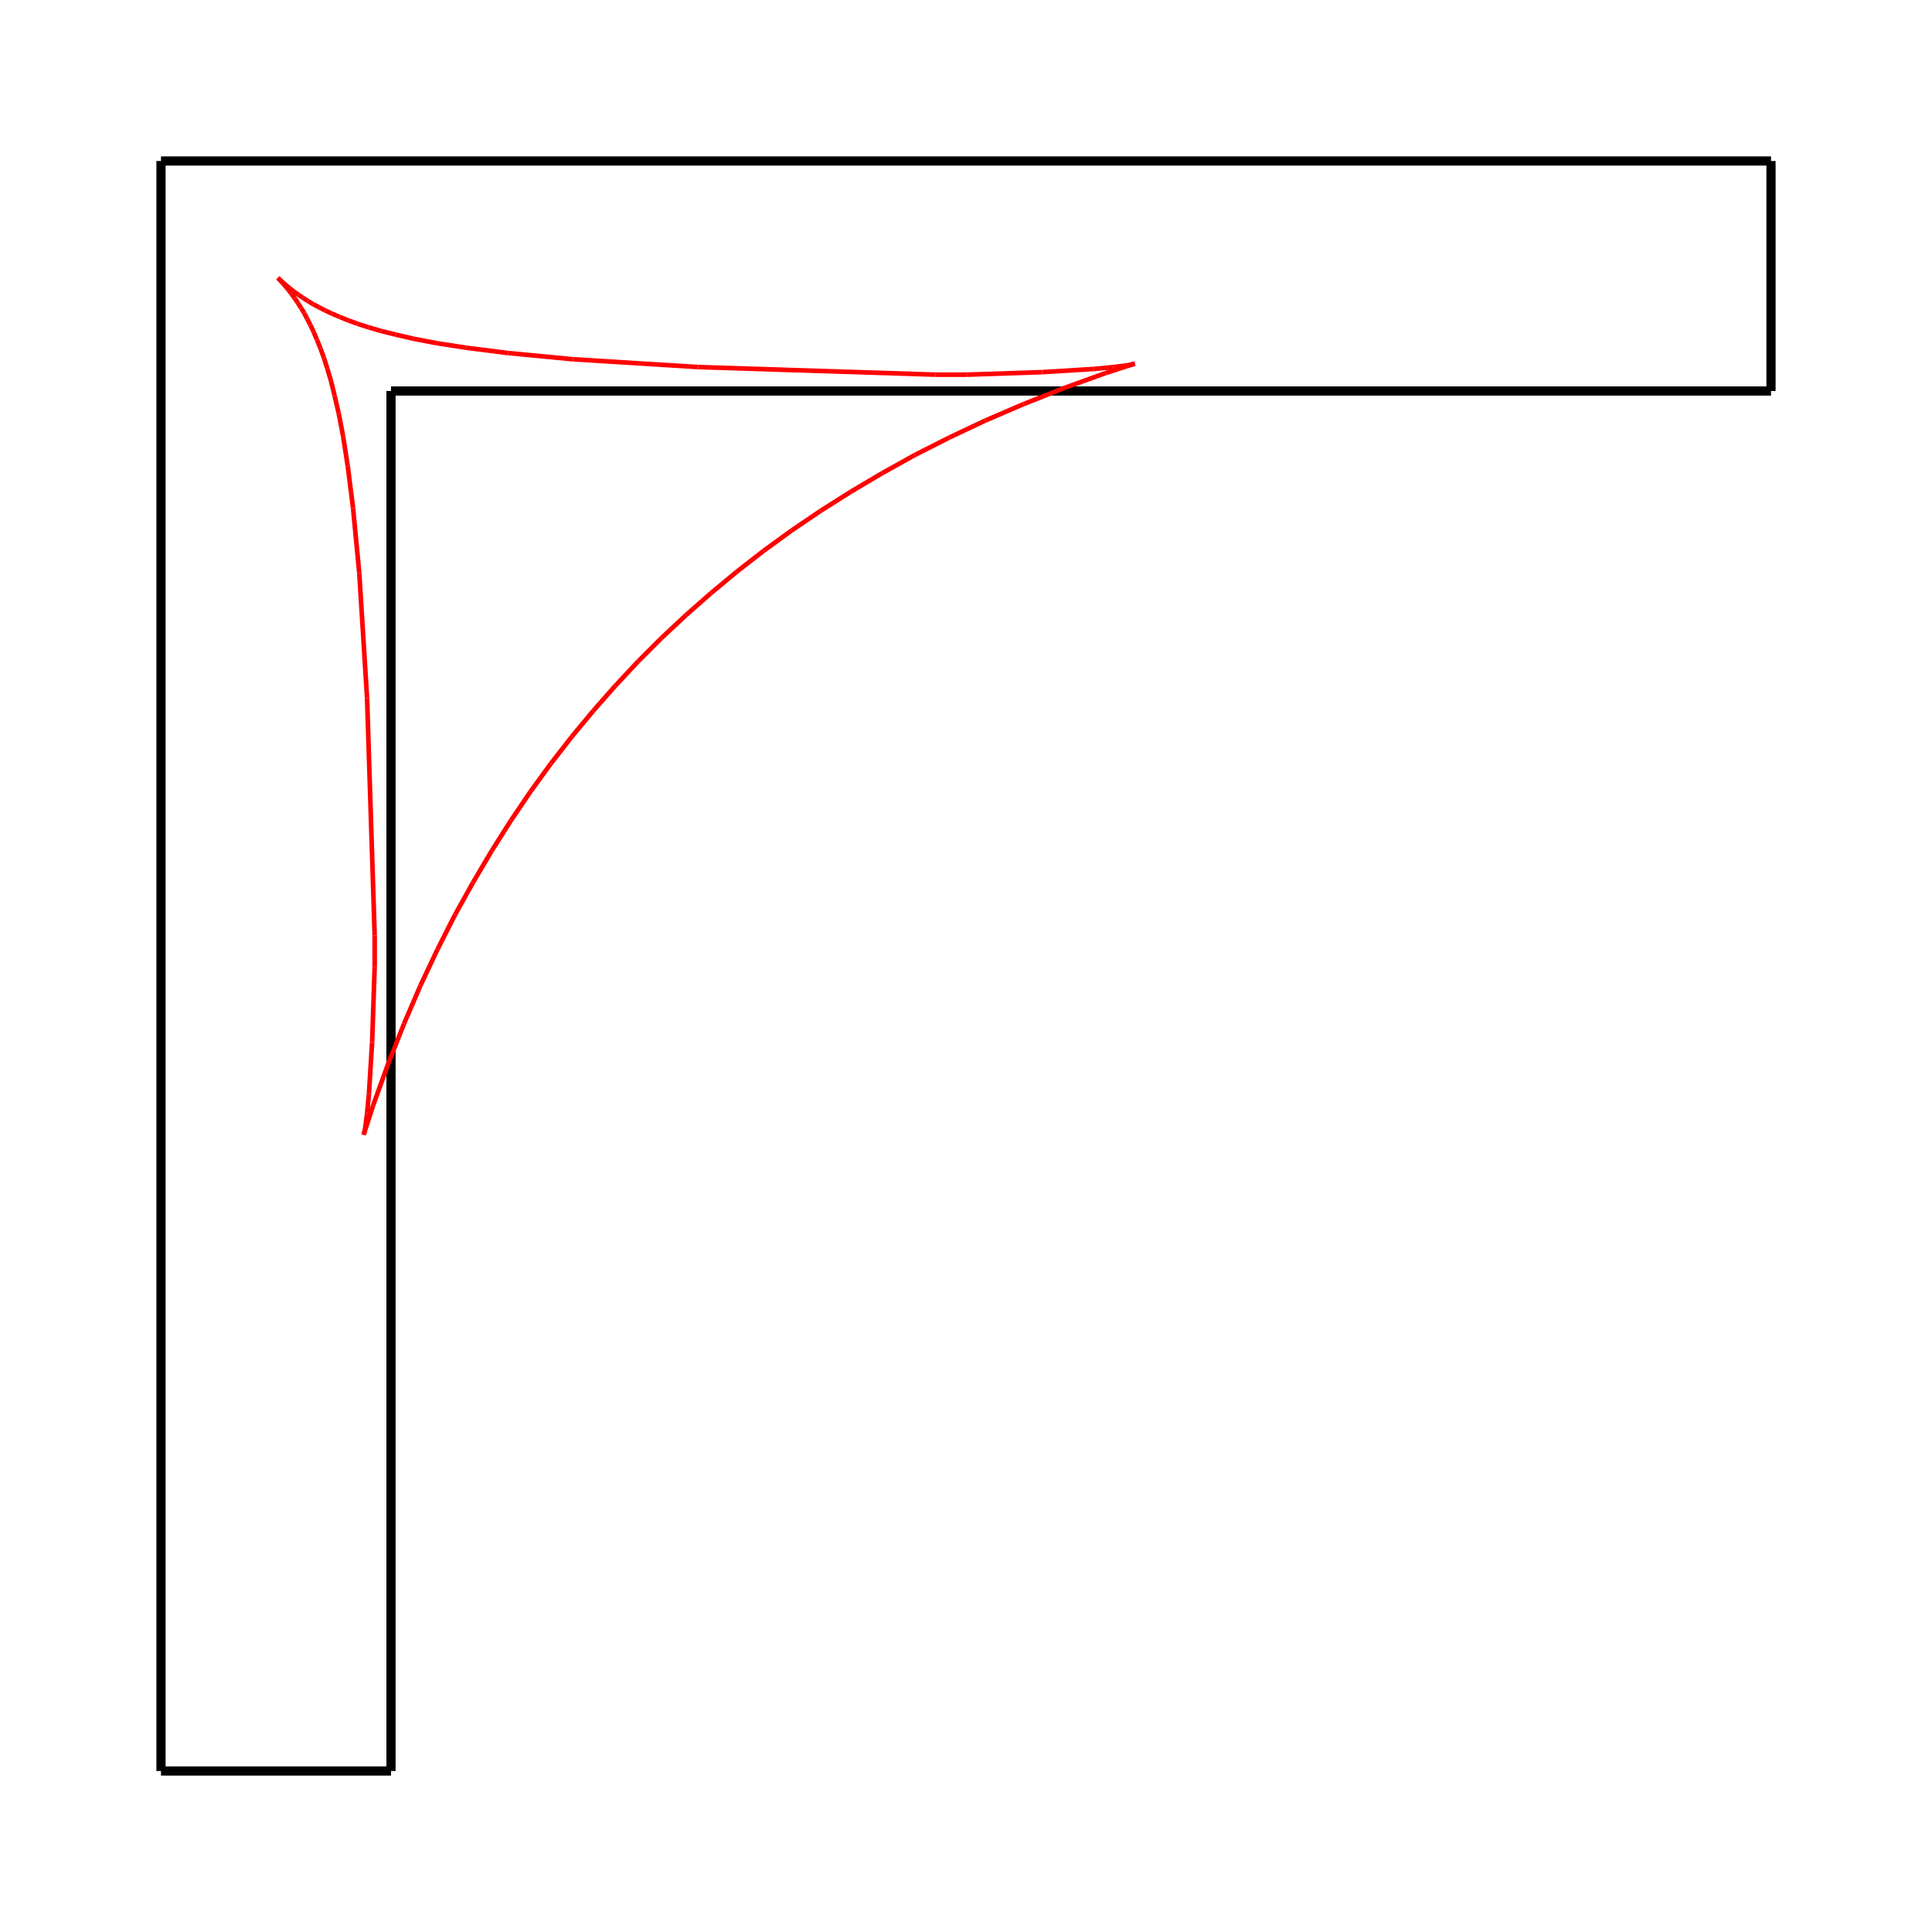
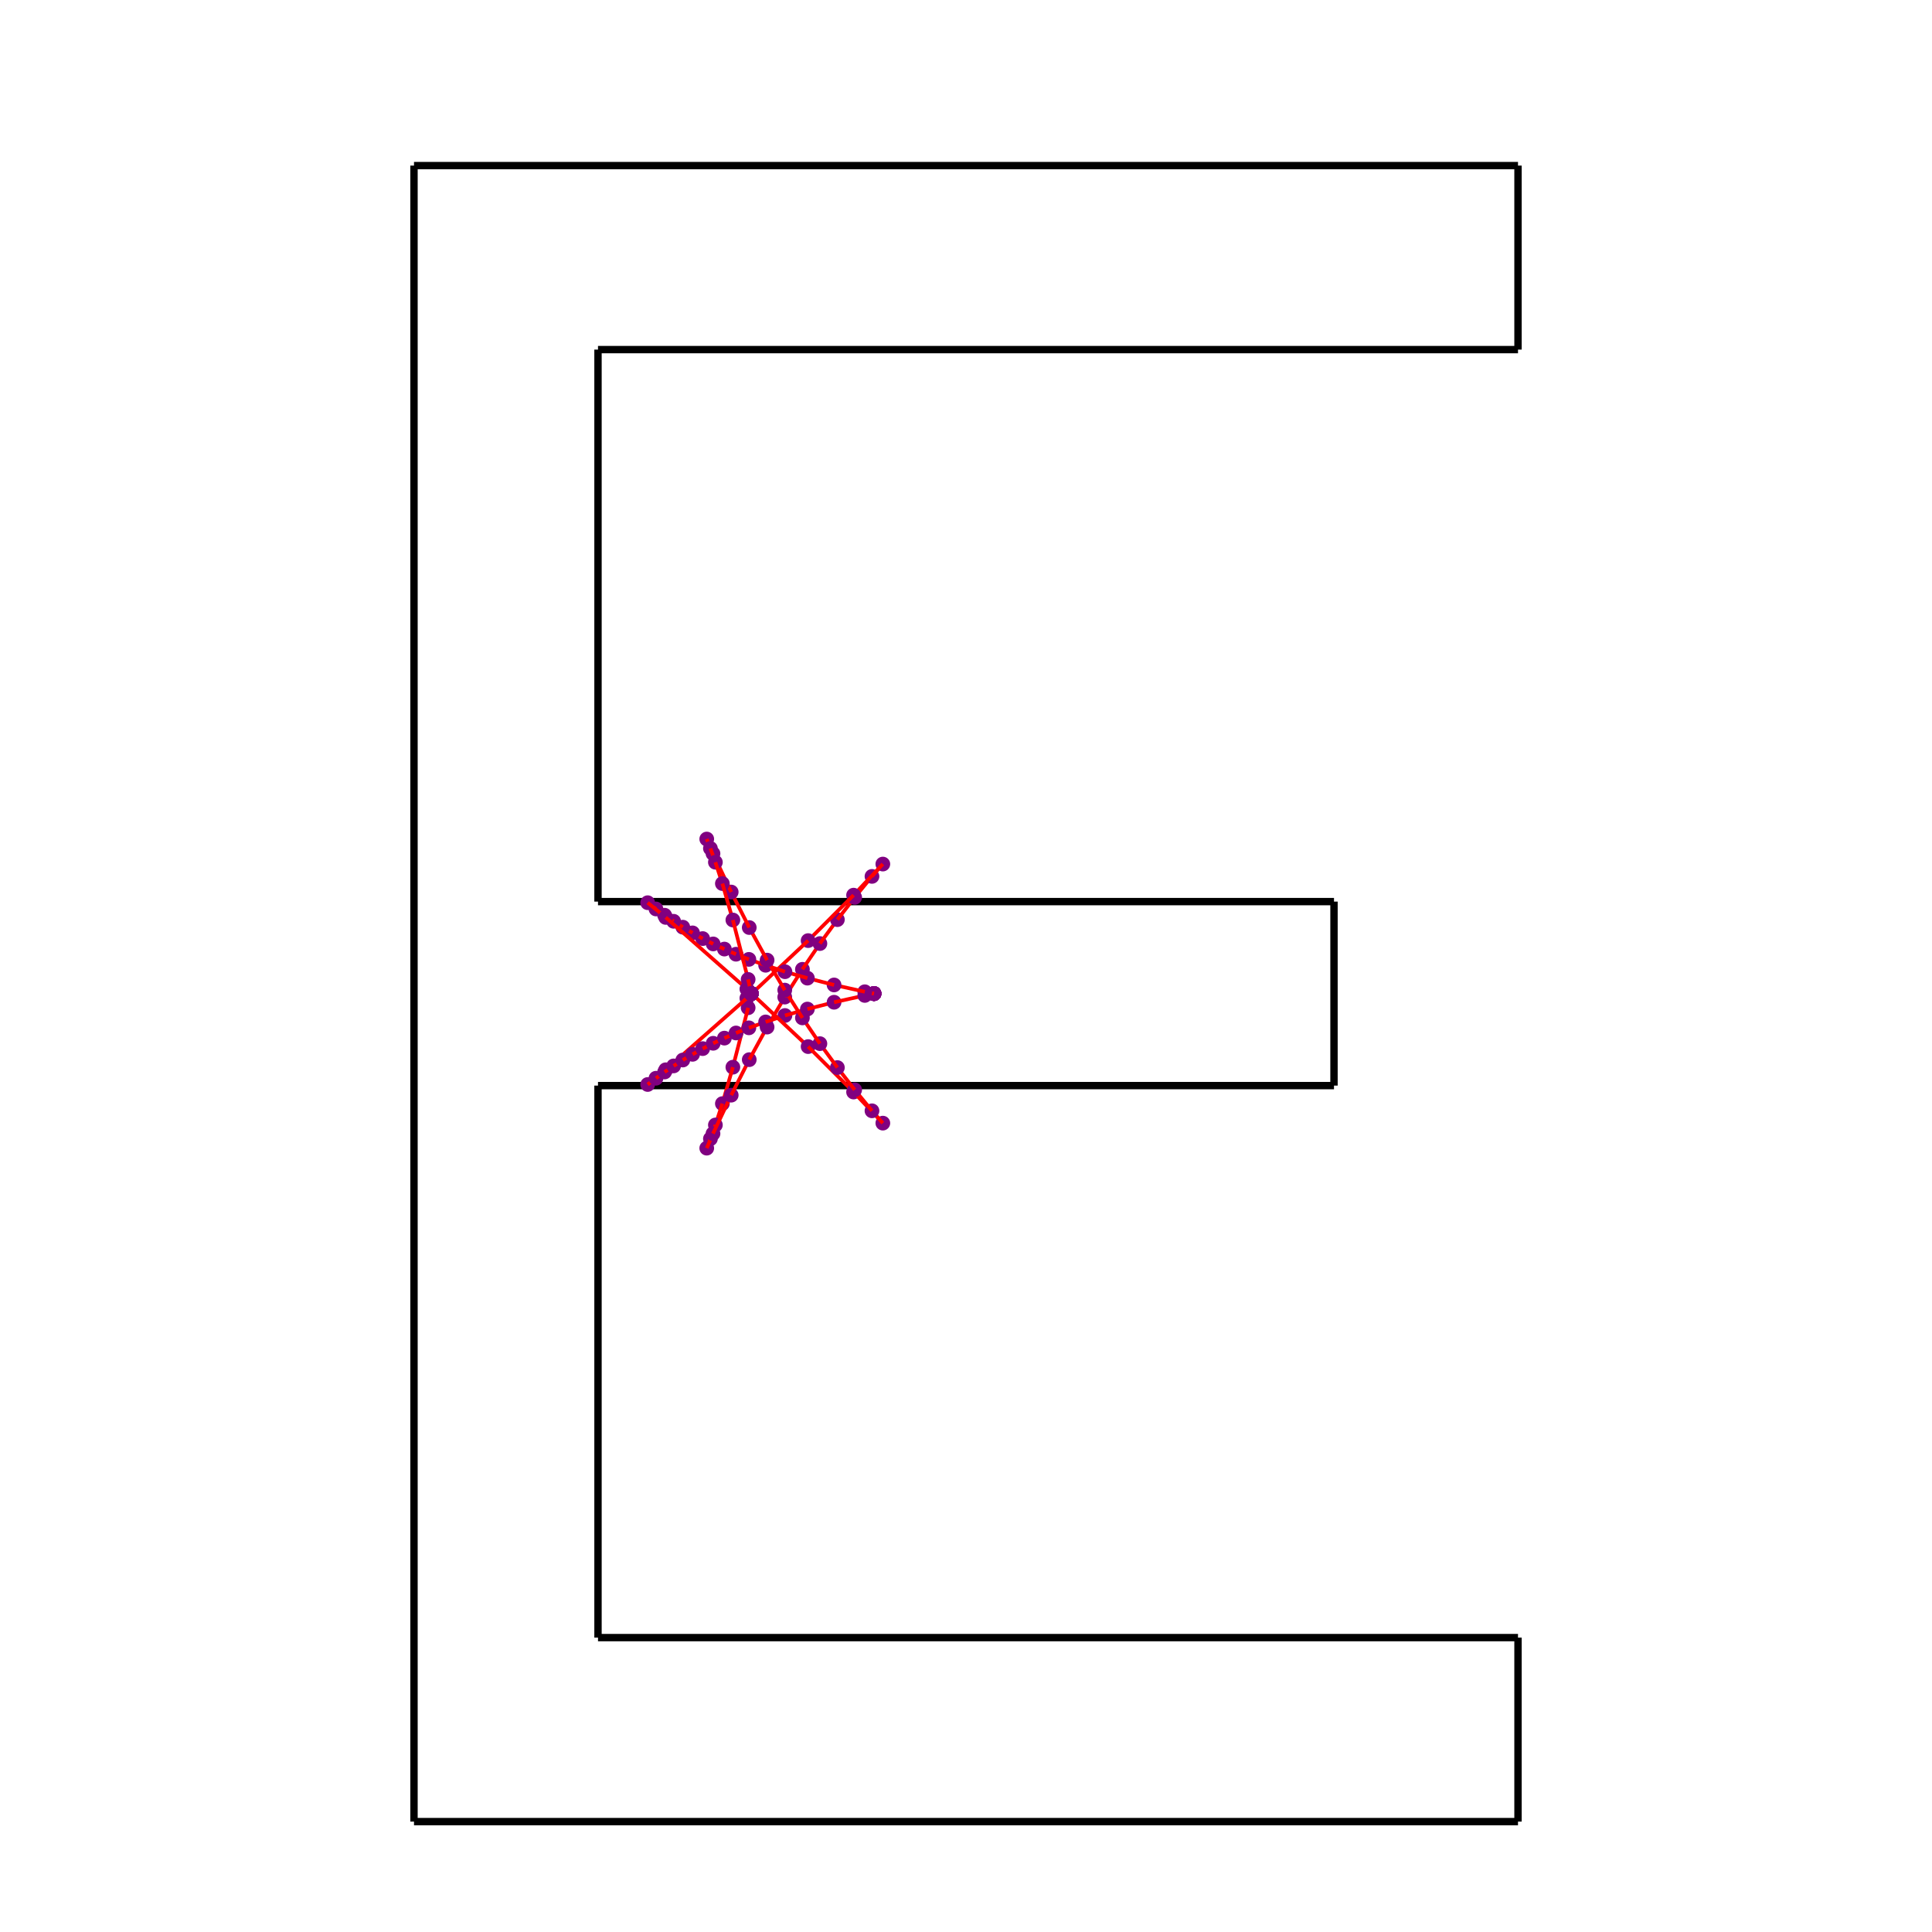
- <svg xmlns="http://www.w3.org/2000/svg" width="1000" height="1000" viewBox="-0.7 -0.7 8.4 8.4">
-   <line x1="0" y1="7" x2="0" y2="0" stroke="black" stroke-width="0.04" />
-   <line x1="0" y1="0" x2="7" y2="0" stroke="black" stroke-width="0.04" />
-   <line x1="7" y1="0" x2="7" y2="1" stroke="black" stroke-width="0.04" />
-   <line x1="7" y1="1" x2="1" y2="1" stroke="black" stroke-width="0.04" />
-   <line x1="1" y1="1" x2="1" y2="7" stroke="black" stroke-width="0.04" />
-   <line x1="1" y1="7" x2="0" y2="7" stroke="black" stroke-width="0.04" />
-   <line x1="0.929" y1="3.504" x2="0.918" y2="3.831" stroke="red" stroke-width="0.02" />
-   <line x1="0.918" y1="3.831" x2="0.904" y2="4.057" stroke="red" stroke-width="0.02" />
-   <line x1="0.904" y1="4.057" x2="0.896" y2="4.14" stroke="red" stroke-width="0.02" />
-   <line x1="0.896" y1="4.14" x2="0.891" y2="4.18" stroke="red" stroke-width="0.02" />
-   <line x1="0.891" y1="4.18" x2="0.888" y2="4.203" stroke="red" stroke-width="0.02" />
-   <line x1="0.888" y1="4.203" x2="0.885" y2="4.217" stroke="red" stroke-width="0.02" />
-   <line x1="0.885" y1="4.217" x2="0.883" y2="4.226" stroke="red" stroke-width="0.02" />
-   <line x1="0.883" y1="4.226" x2="0.881" y2="4.233" stroke="red" stroke-width="0.02" />
-   <line x1="0.881" y1="4.233" x2="0.881" y2="4.234" stroke="red" stroke-width="0.02" />
-   <line x1="0.881" y1="4.234" x2="0.922" y2="4.107" stroke="red" stroke-width="0.02" />
-   <line x1="0.922" y1="4.107" x2="0.988" y2="3.924" stroke="red" stroke-width="0.02" />
-   <line x1="0.988" y1="3.924" x2="1.057" y2="3.75" stroke="red" stroke-width="0.02" />
-   <line x1="1.057" y1="3.75" x2="1.128" y2="3.585" stroke="red" stroke-width="0.02" />
-   <line x1="1.128" y1="3.585" x2="1.202" y2="3.428" stroke="red" stroke-width="0.02" />
-   <line x1="1.202" y1="3.428" x2="1.278" y2="3.278" stroke="red" stroke-width="0.02" />
-   <line x1="1.278" y1="3.278" x2="1.357" y2="3.136" stroke="red" stroke-width="0.02" />
-   <line x1="1.357" y1="3.136" x2="1.438" y2="2.999" stroke="red" stroke-width="0.02" />
-   <line x1="1.438" y1="2.999" x2="1.521" y2="2.868" stroke="red" stroke-width="0.02" />
-   <line x1="1.521" y1="2.868" x2="1.607" y2="2.741" stroke="red" stroke-width="0.02" />
-   <line x1="1.607" y1="2.741" x2="1.695" y2="2.62" stroke="red" stroke-width="0.02" />
-   <line x1="1.695" y1="2.62" x2="1.786" y2="2.503" stroke="red" stroke-width="0.02" />
-   <line x1="1.786" y1="2.503" x2="1.879" y2="2.391" stroke="red" stroke-width="0.02" />
-   <line x1="1.879" y1="2.391" x2="1.975" y2="2.282" stroke="red" stroke-width="0.02" />
-   <line x1="1.975" y1="2.282" x2="2.074" y2="2.176" stroke="red" stroke-width="0.02" />
-   <line x1="2.074" y1="2.176" x2="2.176" y2="2.074" stroke="red" stroke-width="0.02" />
-   <line x1="2.176" y1="2.074" x2="2.282" y2="1.975" stroke="red" stroke-width="0.02" />
-   <line x1="2.282" y1="1.975" x2="2.391" y2="1.879" stroke="red" stroke-width="0.02" />
-   <line x1="2.391" y1="1.879" x2="2.503" y2="1.786" stroke="red" stroke-width="0.02" />
-   <line x1="2.503" y1="1.786" x2="2.62" y2="1.695" stroke="red" stroke-width="0.02" />
-   <line x1="2.62" y1="1.695" x2="2.741" y2="1.607" stroke="red" stroke-width="0.02" />
-   <line x1="2.741" y1="1.607" x2="2.868" y2="1.521" stroke="red" stroke-width="0.02" />
-   <line x1="2.868" y1="1.521" x2="2.999" y2="1.438" stroke="red" stroke-width="0.02" />
-   <line x1="2.999" y1="1.438" x2="3.136" y2="1.357" stroke="red" stroke-width="0.02" />
-   <line x1="3.136" y1="1.357" x2="3.278" y2="1.278" stroke="red" stroke-width="0.02" />
-   <line x1="3.278" y1="1.278" x2="3.428" y2="1.202" stroke="red" stroke-width="0.02" />
-   <line x1="3.428" y1="1.202" x2="3.585" y2="1.128" stroke="red" stroke-width="0.02" />
-   <line x1="3.585" y1="1.128" x2="3.75" y2="1.057" stroke="red" stroke-width="0.02" />
-   <line x1="3.75" y1="1.057" x2="3.924" y2="0.988" stroke="red" stroke-width="0.02" />
-   <line x1="3.924" y1="0.988" x2="4.107" y2="0.922" stroke="red" stroke-width="0.02" />
-   <line x1="4.107" y1="0.922" x2="4.234" y2="0.881" stroke="red" stroke-width="0.02" />
-   <line x1="4.234" y1="0.881" x2="4.233" y2="0.881" stroke="red" stroke-width="0.02" />
-   <line x1="4.233" y1="0.881" x2="4.226" y2="0.883" stroke="red" stroke-width="0.02" />
-   <line x1="4.226" y1="0.883" x2="4.217" y2="0.885" stroke="red" stroke-width="0.02" />
-   <line x1="4.217" y1="0.885" x2="4.203" y2="0.888" stroke="red" stroke-width="0.02" />
-   <line x1="4.203" y1="0.888" x2="4.18" y2="0.891" stroke="red" stroke-width="0.02" />
-   <line x1="4.18" y1="0.891" x2="4.14" y2="0.896" stroke="red" stroke-width="0.02" />
-   <line x1="4.14" y1="0.896" x2="4.057" y2="0.904" stroke="red" stroke-width="0.02" />
-   <line x1="4.057" y1="0.904" x2="3.831" y2="0.918" stroke="red" stroke-width="0.02" />
-   <line x1="3.831" y1="0.918" x2="3.504" y2="0.929" stroke="red" stroke-width="0.02" />
-   <line x1="3.504" y1="0.929" x2="3.368" y2="0.929" stroke="red" stroke-width="0.02" />
-   <line x1="3.368" y1="0.929" x2="2.336" y2="0.896" stroke="red" stroke-width="0.02" />
-   <line x1="2.336" y1="0.896" x2="1.791" y2="0.862" stroke="red" stroke-width="0.02" />
-   <line x1="1.791" y1="0.862" x2="1.509" y2="0.835" stroke="red" stroke-width="0.02" />
-   <line x1="1.509" y1="0.835" x2="1.327" y2="0.812" stroke="red" stroke-width="0.02" />
-   <line x1="1.327" y1="0.812" x2="1.198" y2="0.792" stroke="red" stroke-width="0.02" />
-   <line x1="1.198" y1="0.792" x2="1.099" y2="0.773" stroke="red" stroke-width="0.02" />
-   <line x1="1.099" y1="0.773" x2="1.021" y2="0.755" stroke="red" stroke-width="0.02" />
-   <line x1="1.021" y1="0.755" x2="0.956" y2="0.739" stroke="red" stroke-width="0.02" />
-   <line x1="0.956" y1="0.739" x2="0.902" y2="0.723" stroke="red" stroke-width="0.02" />
-   <line x1="0.902" y1="0.723" x2="0.855" y2="0.708" stroke="red" stroke-width="0.02" />
-   <line x1="0.855" y1="0.708" x2="0.814" y2="0.693" stroke="red" stroke-width="0.02" />
-   <line x1="0.814" y1="0.693" x2="0.777" y2="0.678" stroke="red" stroke-width="0.02" />
-   <line x1="0.777" y1="0.678" x2="0.744" y2="0.664" stroke="red" stroke-width="0.02" />
-   <line x1="0.744" y1="0.664" x2="0.714" y2="0.65" stroke="red" stroke-width="0.02" />
-   <line x1="0.714" y1="0.65" x2="0.687" y2="0.636" stroke="red" stroke-width="0.02" />
-   <line x1="0.687" y1="0.636" x2="0.662" y2="0.623" stroke="red" stroke-width="0.02" />
-   <line x1="0.662" y1="0.623" x2="0.639" y2="0.609" stroke="red" stroke-width="0.02" />
-   <line x1="0.639" y1="0.609" x2="0.617" y2="0.595" stroke="red" stroke-width="0.02" />
-   <line x1="0.617" y1="0.595" x2="0.596" y2="0.581" stroke="red" stroke-width="0.02" />
-   <line x1="0.596" y1="0.581" x2="0.577" y2="0.567" stroke="red" stroke-width="0.02" />
-   <line x1="0.577" y1="0.567" x2="0.559" y2="0.553" stroke="red" stroke-width="0.02" />
-   <line x1="0.559" y1="0.553" x2="0.541" y2="0.538" stroke="red" stroke-width="0.02" />
-   <line x1="0.541" y1="0.538" x2="0.524" y2="0.523" stroke="red" stroke-width="0.02" />
-   <line x1="0.524" y1="0.523" x2="0.508" y2="0.508" stroke="red" stroke-width="0.02" />
-   <line x1="0.508" y1="0.508" x2="0.508" y2="0.508" stroke="red" stroke-width="0.02" />
-   <line x1="0.508" y1="0.508" x2="0.523" y2="0.524" stroke="red" stroke-width="0.02" />
-   <line x1="0.523" y1="0.524" x2="0.538" y2="0.541" stroke="red" stroke-width="0.02" />
-   <line x1="0.538" y1="0.541" x2="0.553" y2="0.559" stroke="red" stroke-width="0.02" />
-   <line x1="0.553" y1="0.559" x2="0.567" y2="0.577" stroke="red" stroke-width="0.02" />
-   <line x1="0.567" y1="0.577" x2="0.581" y2="0.596" stroke="red" stroke-width="0.02" />
-   <line x1="0.581" y1="0.596" x2="0.595" y2="0.617" stroke="red" stroke-width="0.02" />
-   <line x1="0.595" y1="0.617" x2="0.609" y2="0.639" stroke="red" stroke-width="0.02" />
-   <line x1="0.609" y1="0.639" x2="0.623" y2="0.662" stroke="red" stroke-width="0.02" />
-   <line x1="0.623" y1="0.662" x2="0.636" y2="0.687" stroke="red" stroke-width="0.02" />
-   <line x1="0.636" y1="0.687" x2="0.65" y2="0.714" stroke="red" stroke-width="0.02" />
-   <line x1="0.65" y1="0.714" x2="0.664" y2="0.744" stroke="red" stroke-width="0.02" />
-   <line x1="0.664" y1="0.744" x2="0.678" y2="0.777" stroke="red" stroke-width="0.02" />
-   <line x1="0.678" y1="0.777" x2="0.693" y2="0.814" stroke="red" stroke-width="0.02" />
-   <line x1="0.693" y1="0.814" x2="0.708" y2="0.855" stroke="red" stroke-width="0.02" />
-   <line x1="0.708" y1="0.855" x2="0.723" y2="0.902" stroke="red" stroke-width="0.02" />
-   <line x1="0.723" y1="0.902" x2="0.739" y2="0.956" stroke="red" stroke-width="0.02" />
-   <line x1="0.739" y1="0.956" x2="0.755" y2="1.021" stroke="red" stroke-width="0.02" />
-   <line x1="0.755" y1="1.021" x2="0.773" y2="1.099" stroke="red" stroke-width="0.02" />
-   <line x1="0.773" y1="1.099" x2="0.792" y2="1.198" stroke="red" stroke-width="0.02" />
-   <line x1="0.792" y1="1.198" x2="0.812" y2="1.327" stroke="red" stroke-width="0.02" />
-   <line x1="0.812" y1="1.327" x2="0.835" y2="1.509" stroke="red" stroke-width="0.02" />
-   <line x1="0.835" y1="1.509" x2="0.862" y2="1.791" stroke="red" stroke-width="0.02" />
-   <line x1="0.862" y1="1.791" x2="0.896" y2="2.336" stroke="red" stroke-width="0.02" />
-   <line x1="0.896" y1="2.336" x2="0.929" y2="3.368" stroke="red" stroke-width="0.02" />
-   <line x1="0.929" y1="3.368" x2="0.929" y2="3.504" stroke="red" stroke-width="0.02" />
+ <svg xmlns="http://www.w3.org/2000/svg" width="1000" height="1000" viewBox="-0.6 -0.9 7.2 10.5">
+   <line x1="0" y1="9" x2="0" y2="0" stroke="black" stroke-width="0.04" />
+   <line x1="0" y1="0" x2="6" y2="0" stroke="black" stroke-width="0.04" />
+   <line x1="6" y1="0" x2="6" y2="1" stroke="black" stroke-width="0.04" />
+   <line x1="6" y1="1" x2="1" y2="1" stroke="black" stroke-width="0.04" />
+   <line x1="1" y1="1" x2="1" y2="4" stroke="black" stroke-width="0.04" />
+   <line x1="1" y1="4" x2="5" y2="4" stroke="black" stroke-width="0.04" />
+   <line x1="5" y1="4" x2="5" y2="5" stroke="black" stroke-width="0.04" />
+   <line x1="5" y1="5" x2="1" y2="5" stroke="black" stroke-width="0.04" />
+   <line x1="1" y1="5" x2="1" y2="8" stroke="black" stroke-width="0.04" />
+   <line x1="1" y1="8" x2="6" y2="8" stroke="black" stroke-width="0.04" />
+   <line x1="6" y1="8" x2="6" y2="9" stroke="black" stroke-width="0.04" />
+   <line x1="6" y1="9" x2="0" y2="9" stroke="black" stroke-width="0.04" />
+   <circle cx="1.833" cy="4.5" r="0.04" fill="purple" />
+   <line x1="1.833" y1="4.5" x2="1.833" y2="4.5" stroke="red" stroke-width="0.02" />
+   <circle cx="1.833" cy="4.5" r="0.04" fill="purple" />
+   <line x1="1.833" y1="4.5" x2="1.833" y2="4.5" stroke="red" stroke-width="0.02" />
+   <circle cx="1.833" cy="4.5" r="0.04" fill="purple" />
+   <line x1="1.833" y1="4.5" x2="1.833" y2="4.5" stroke="red" stroke-width="0.02" />
+   <circle cx="1.833" cy="4.5" r="0.04" fill="purple" />
+   <line x1="1.833" y1="4.5" x2="1.833" y2="4.5" stroke="red" stroke-width="0.02" />
+   <circle cx="1.833" cy="4.5" r="0.04" fill="purple" />
+   <line x1="1.833" y1="4.5" x2="1.833" y2="4.5" stroke="red" stroke-width="0.02" />
+   <circle cx="1.833" cy="4.5" r="0.04" fill="purple" />
+   <line x1="1.833" y1="4.5" x2="1.833" y2="4.5" stroke="red" stroke-width="0.02" />
+   <circle cx="1.833" cy="4.5" r="0.04" fill="purple" />
+   <line x1="1.833" y1="4.5" x2="1.816" y2="4.577" stroke="red" stroke-width="0.02" />
+   <circle cx="1.816" cy="4.577" r="0.04" fill="purple" />
+   <line x1="1.816" y1="4.577" x2="1.733" y2="4.9" stroke="red" stroke-width="0.02" />
+   <circle cx="1.733" cy="4.9" r="0.04" fill="purple" />
+   <line x1="1.733" y1="4.9" x2="1.676" y2="5.098" stroke="red" stroke-width="0.02" />
+   <circle cx="1.676" cy="5.098" r="0.04" fill="purple" />
+   <line x1="1.676" y1="5.098" x2="1.638" y2="5.214" stroke="red" stroke-width="0.02" />
+   <circle cx="1.638" cy="5.214" r="0.04" fill="purple" />
+   <line x1="1.638" y1="5.214" x2="1.611" y2="5.289" stroke="red" stroke-width="0.02" />
+   <circle cx="1.611" cy="5.289" r="0.04" fill="purple" />
+   <line x1="1.611" y1="5.289" x2="1.591" y2="5.34" stroke="red" stroke-width="0.02" />
+   <circle cx="1.591" cy="5.34" r="0.04" fill="purple" />
+   <line x1="1.591" y1="5.34" x2="1.625" y2="5.261" stroke="red" stroke-width="0.02" />
+   <circle cx="1.625" cy="5.261" r="0.04" fill="purple" />
+   <line x1="1.625" y1="5.261" x2="1.724" y2="5.052" stroke="red" stroke-width="0.02" />
+   <circle cx="1.724" cy="5.052" r="0.04" fill="purple" />
+   <line x1="1.724" y1="5.052" x2="1.822" y2="4.859" stroke="red" stroke-width="0.02" />
+   <circle cx="1.822" cy="4.859" r="0.04" fill="purple" />
+   <line x1="1.822" y1="4.859" x2="1.919" y2="4.682" stroke="red" stroke-width="0.02" />
+   <circle cx="1.919" cy="4.682" r="0.04" fill="purple" />
+   <line x1="1.919" y1="4.682" x2="2.015" y2="4.519" stroke="red" stroke-width="0.02" />
+   <circle cx="2.015" cy="4.519" r="0.04" fill="purple" />
+   <line x1="2.015" y1="4.519" x2="2.111" y2="4.368" stroke="red" stroke-width="0.02" />
+   <circle cx="2.111" cy="4.368" r="0.04" fill="purple" />
+   <line x1="2.111" y1="4.368" x2="2.206" y2="4.228" stroke="red" stroke-width="0.02" />
+   <circle cx="2.206" cy="4.228" r="0.04" fill="purple" />
+   <line x1="2.206" y1="4.228" x2="2.301" y2="4.098" stroke="red" stroke-width="0.02" />
+   <circle cx="2.301" cy="4.098" r="0.04" fill="purple" />
+   <line x1="2.301" y1="4.098" x2="2.395" y2="3.977" stroke="red" stroke-width="0.02" />
+   <circle cx="2.395" cy="3.977" r="0.04" fill="purple" />
+   <line x1="2.395" y1="3.977" x2="2.489" y2="3.863" stroke="red" stroke-width="0.02" />
+   <circle cx="2.489" cy="3.863" r="0.04" fill="purple" />
+   <line x1="2.489" y1="3.863" x2="2.548" y2="3.796" stroke="red" stroke-width="0.02" />
+   <circle cx="2.548" cy="3.796" r="0.04" fill="purple" />
+   <line x1="2.548" y1="3.796" x2="2.389" y2="3.965" stroke="red" stroke-width="0.02" />
+   <circle cx="2.389" cy="3.965" r="0.04" fill="purple" />
+   <line x1="2.389" y1="3.965" x2="2.142" y2="4.212" stroke="red" stroke-width="0.02" />
+   <circle cx="2.142" cy="4.212" r="0.04" fill="purple" />
+   <line x1="2.142" y1="4.212" x2="1.809" y2="4.525" stroke="red" stroke-width="0.02" />
+   <circle cx="1.809" cy="4.525" r="0.04" fill="purple" />
+   <line x1="1.809" y1="4.525" x2="1.368" y2="4.914" stroke="red" stroke-width="0.02" />
+   <circle cx="1.368" cy="4.914" r="0.04" fill="purple" />
+   <line x1="1.368" y1="4.914" x2="1.27" y2="4.994" stroke="red" stroke-width="0.02" />
+   <circle cx="1.27" cy="4.994" r="0.04" fill="purple" />
+   <line x1="1.27" y1="4.994" x2="1.315" y2="4.96" stroke="red" stroke-width="0.02" />
+   <circle cx="1.315" cy="4.96" r="0.04" fill="purple" />
+   <line x1="1.315" y1="4.96" x2="1.362" y2="4.926" stroke="red" stroke-width="0.02" />
+   <circle cx="1.362" cy="4.926" r="0.04" fill="purple" />
+   <line x1="1.362" y1="4.926" x2="1.411" y2="4.893" stroke="red" stroke-width="0.02" />
+   <circle cx="1.411" cy="4.893" r="0.04" fill="purple" />
+   <line x1="1.411" y1="4.893" x2="1.461" y2="4.861" stroke="red" stroke-width="0.02" />
+   <circle cx="1.461" cy="4.861" r="0.04" fill="purple" />
+   <line x1="1.461" y1="4.861" x2="1.514" y2="4.83" stroke="red" stroke-width="0.02" />
+   <circle cx="1.514" cy="4.83" r="0.04" fill="purple" />
+   <line x1="1.514" y1="4.83" x2="1.569" y2="4.799" stroke="red" stroke-width="0.02" />
+   <circle cx="1.569" cy="4.799" r="0.04" fill="purple" />
+   <line x1="1.569" y1="4.799" x2="1.626" y2="4.77" stroke="red" stroke-width="0.02" />
+   <circle cx="1.626" cy="4.77" r="0.04" fill="purple" />
+   <line x1="1.626" y1="4.77" x2="1.687" y2="4.742" stroke="red" stroke-width="0.02" />
+   <circle cx="1.687" cy="4.742" r="0.04" fill="purple" />
+   <line x1="1.687" y1="4.742" x2="1.75" y2="4.714" stroke="red" stroke-width="0.02" />
+   <circle cx="1.75" cy="4.714" r="0.04" fill="purple" />
+   <line x1="1.75" y1="4.714" x2="1.82" y2="4.686" stroke="red" stroke-width="0.02" />
+   <circle cx="1.82" cy="4.686" r="0.04" fill="purple" />
+   <line x1="1.82" y1="4.686" x2="1.911" y2="4.654" stroke="red" stroke-width="0.02" />
+   <circle cx="1.911" cy="4.654" r="0.04" fill="purple" />
+   <line x1="1.911" y1="4.654" x2="2.016" y2="4.619" stroke="red" stroke-width="0.02" />
+   <circle cx="2.016" cy="4.619" r="0.04" fill="purple" />
+   <line x1="2.016" y1="4.619" x2="2.138" y2="4.584" stroke="red" stroke-width="0.02" />
+   <circle cx="2.138" cy="4.584" r="0.04" fill="purple" />
+   <line x1="2.138" y1="4.584" x2="2.283" y2="4.547" stroke="red" stroke-width="0.02" />
+   <circle cx="2.283" cy="4.547" r="0.04" fill="purple" />
+   <line x1="2.283" y1="4.547" x2="2.45" y2="4.51" stroke="red" stroke-width="0.02" />
+   <circle cx="2.45" cy="4.51" r="0.04" fill="purple" />
+   <line x1="2.45" y1="4.51" x2="2.5" y2="4.5" stroke="red" stroke-width="0.02" />
+   <circle cx="2.5" cy="4.5" r="0.04" fill="purple" />
+   <line x1="2.5" y1="4.5" x2="2.5" y2="4.5" stroke="red" stroke-width="0.02" />
+   <circle cx="2.5" cy="4.5" r="0.04" fill="purple" />
+   <line x1="2.5" y1="4.5" x2="2.5" y2="4.5" stroke="red" stroke-width="0.02" />
+   <circle cx="2.5" cy="4.5" r="0.04" fill="purple" />
+   <line x1="2.5" y1="4.5" x2="2.5" y2="4.5" stroke="red" stroke-width="0.02" />
+   <circle cx="2.5" cy="4.5" r="0.04" fill="purple" />
+   <line x1="2.5" y1="4.5" x2="2.5" y2="4.5" stroke="red" stroke-width="0.02" />
+   <circle cx="2.5" cy="4.5" r="0.04" fill="purple" />
+   <line x1="2.5" y1="4.5" x2="2.5" y2="4.5" stroke="red" stroke-width="0.02" />
+   <circle cx="2.5" cy="4.5" r="0.04" fill="purple" />
+   <line x1="2.5" y1="4.5" x2="2.5" y2="4.5" stroke="red" stroke-width="0.02" />
+   <circle cx="2.5" cy="4.5" r="0.04" fill="purple" />
+   <line x1="2.5" y1="4.5" x2="2.5" y2="4.5" stroke="red" stroke-width="0.02" />
+   <circle cx="2.5" cy="4.5" r="0.04" fill="purple" />
+   <line x1="2.5" y1="4.5" x2="2.5" y2="4.5" stroke="red" stroke-width="0.02" />
+   <circle cx="2.5" cy="4.5" r="0.04" fill="purple" />
+   <line x1="2.5" y1="4.5" x2="2.5" y2="4.5" stroke="red" stroke-width="0.02" />
+   <circle cx="2.5" cy="4.5" r="0.04" fill="purple" />
+   <line x1="2.5" y1="4.5" x2="2.5" y2="4.5" stroke="red" stroke-width="0.02" />
+   <circle cx="2.5" cy="4.5" r="0.04" fill="purple" />
+   <line x1="2.5" y1="4.5" x2="2.5" y2="4.5" stroke="red" stroke-width="0.02" />
+   <circle cx="2.5" cy="4.5" r="0.04" fill="purple" />
+   <line x1="2.5" y1="4.5" x2="2.45" y2="4.49" stroke="red" stroke-width="0.02" />
+   <circle cx="2.45" cy="4.49" r="0.04" fill="purple" />
+   <line x1="2.45" y1="4.49" x2="2.283" y2="4.453" stroke="red" stroke-width="0.02" />
+   <circle cx="2.283" cy="4.453" r="0.04" fill="purple" />
+   <line x1="2.283" y1="4.453" x2="2.138" y2="4.416" stroke="red" stroke-width="0.02" />
+   <circle cx="2.138" cy="4.416" r="0.04" fill="purple" />
+   <line x1="2.138" y1="4.416" x2="2.016" y2="4.381" stroke="red" stroke-width="0.02" />
+   <circle cx="2.016" cy="4.381" r="0.04" fill="purple" />
+   <line x1="2.016" y1="4.381" x2="1.911" y2="4.346" stroke="red" stroke-width="0.02" />
+   <circle cx="1.911" cy="4.346" r="0.04" fill="purple" />
+   <line x1="1.911" y1="4.346" x2="1.82" y2="4.314" stroke="red" stroke-width="0.02" />
+   <circle cx="1.82" cy="4.314" r="0.04" fill="purple" />
+   <line x1="1.82" y1="4.314" x2="1.75" y2="4.286" stroke="red" stroke-width="0.02" />
+   <circle cx="1.75" cy="4.286" r="0.04" fill="purple" />
+   <line x1="1.75" y1="4.286" x2="1.687" y2="4.258" stroke="red" stroke-width="0.02" />
+   <circle cx="1.687" cy="4.258" r="0.04" fill="purple" />
+   <line x1="1.687" y1="4.258" x2="1.626" y2="4.23" stroke="red" stroke-width="0.02" />
+   <circle cx="1.626" cy="4.23" r="0.04" fill="purple" />
+   <line x1="1.626" y1="4.23" x2="1.569" y2="4.201" stroke="red" stroke-width="0.02" />
+   <circle cx="1.569" cy="4.201" r="0.04" fill="purple" />
+   <line x1="1.569" y1="4.201" x2="1.514" y2="4.17" stroke="red" stroke-width="0.02" />
+   <circle cx="1.514" cy="4.17" r="0.04" fill="purple" />
+   <line x1="1.514" y1="4.17" x2="1.461" y2="4.139" stroke="red" stroke-width="0.02" />
+   <circle cx="1.461" cy="4.139" r="0.04" fill="purple" />
+   <line x1="1.461" y1="4.139" x2="1.411" y2="4.107" stroke="red" stroke-width="0.02" />
+   <circle cx="1.411" cy="4.107" r="0.04" fill="purple" />
+   <line x1="1.411" y1="4.107" x2="1.362" y2="4.074" stroke="red" stroke-width="0.02" />
+   <circle cx="1.362" cy="4.074" r="0.04" fill="purple" />
+   <line x1="1.362" y1="4.074" x2="1.315" y2="4.04" stroke="red" stroke-width="0.02" />
+   <circle cx="1.315" cy="4.04" r="0.04" fill="purple" />
+   <line x1="1.315" y1="4.04" x2="1.27" y2="4.006" stroke="red" stroke-width="0.02" />
+   <circle cx="1.27" cy="4.006" r="0.04" fill="purple" />
+   <line x1="1.27" y1="4.006" x2="1.368" y2="4.086" stroke="red" stroke-width="0.02" />
+   <circle cx="1.368" cy="4.086" r="0.04" fill="purple" />
+   <line x1="1.368" y1="4.086" x2="1.809" y2="4.475" stroke="red" stroke-width="0.02" />
+   <circle cx="1.809" cy="4.475" r="0.04" fill="purple" />
+   <line x1="1.809" y1="4.475" x2="2.142" y2="4.788" stroke="red" stroke-width="0.02" />
+   <circle cx="2.142" cy="4.788" r="0.04" fill="purple" />
+   <line x1="2.142" y1="4.788" x2="2.389" y2="5.035" stroke="red" stroke-width="0.02" />
+   <circle cx="2.389" cy="5.035" r="0.04" fill="purple" />
+   <line x1="2.389" y1="5.035" x2="2.548" y2="5.204" stroke="red" stroke-width="0.02" />
+   <circle cx="2.548" cy="5.204" r="0.04" fill="purple" />
+   <line x1="2.548" y1="5.204" x2="2.489" y2="5.137" stroke="red" stroke-width="0.02" />
+   <circle cx="2.489" cy="5.137" r="0.04" fill="purple" />
+   <line x1="2.489" y1="5.137" x2="2.395" y2="5.023" stroke="red" stroke-width="0.02" />
+   <circle cx="2.395" cy="5.023" r="0.04" fill="purple" />
+   <line x1="2.395" y1="5.023" x2="2.301" y2="4.902" stroke="red" stroke-width="0.02" />
+   <circle cx="2.301" cy="4.902" r="0.04" fill="purple" />
+   <line x1="2.301" y1="4.902" x2="2.206" y2="4.772" stroke="red" stroke-width="0.02" />
+   <circle cx="2.206" cy="4.772" r="0.04" fill="purple" />
+   <line x1="2.206" y1="4.772" x2="2.111" y2="4.632" stroke="red" stroke-width="0.02" />
+   <circle cx="2.111" cy="4.632" r="0.04" fill="purple" />
+   <line x1="2.111" y1="4.632" x2="2.015" y2="4.481" stroke="red" stroke-width="0.02" />
+   <circle cx="2.015" cy="4.481" r="0.04" fill="purple" />
+   <line x1="2.015" y1="4.481" x2="1.919" y2="4.318" stroke="red" stroke-width="0.02" />
+   <circle cx="1.919" cy="4.318" r="0.04" fill="purple" />
+   <line x1="1.919" y1="4.318" x2="1.822" y2="4.141" stroke="red" stroke-width="0.02" />
+   <circle cx="1.822" cy="4.141" r="0.04" fill="purple" />
+   <line x1="1.822" y1="4.141" x2="1.724" y2="3.948" stroke="red" stroke-width="0.02" />
+   <circle cx="1.724" cy="3.948" r="0.04" fill="purple" />
+   <line x1="1.724" y1="3.948" x2="1.625" y2="3.739" stroke="red" stroke-width="0.02" />
+   <circle cx="1.625" cy="3.739" r="0.04" fill="purple" />
+   <line x1="1.625" y1="3.739" x2="1.591" y2="3.66" stroke="red" stroke-width="0.02" />
+   <circle cx="1.591" cy="3.66" r="0.04" fill="purple" />
+   <line x1="1.591" y1="3.66" x2="1.611" y2="3.711" stroke="red" stroke-width="0.02" />
+   <circle cx="1.611" cy="3.711" r="0.04" fill="purple" />
+   <line x1="1.611" y1="3.711" x2="1.638" y2="3.786" stroke="red" stroke-width="0.02" />
+   <circle cx="1.638" cy="3.786" r="0.04" fill="purple" />
+   <line x1="1.638" y1="3.786" x2="1.676" y2="3.902" stroke="red" stroke-width="0.02" />
+   <circle cx="1.676" cy="3.902" r="0.04" fill="purple" />
+   <line x1="1.676" y1="3.902" x2="1.733" y2="4.1" stroke="red" stroke-width="0.02" />
+   <circle cx="1.733" cy="4.1" r="0.04" fill="purple" />
+   <line x1="1.733" y1="4.1" x2="1.816" y2="4.423" stroke="red" stroke-width="0.02" />
+   <circle cx="1.816" cy="4.423" r="0.04" fill="purple" />
+   <line x1="1.816" y1="4.423" x2="1.833" y2="4.5" stroke="red" stroke-width="0.02" />
+   <circle cx="1.833" cy="4.5" r="0.04" fill="purple" />
+   <line x1="1.833" y1="4.5" x2="1.833" y2="4.5" stroke="red" stroke-width="0.02" />
+   <circle cx="1.833" cy="4.5" r="0.04" fill="purple" />
+   <line x1="1.833" y1="4.5" x2="1.833" y2="4.5" stroke="red" stroke-width="0.02" />
+   <circle cx="1.833" cy="4.5" r="0.04" fill="purple" />
+   <line x1="1.833" y1="4.5" x2="1.833" y2="4.5" stroke="red" stroke-width="0.02" />
+   <circle cx="1.833" cy="4.5" r="0.04" fill="purple" />
+   <line x1="1.833" y1="4.5" x2="1.833" y2="4.5" stroke="red" stroke-width="0.02" />
+   <circle cx="1.833" cy="4.5" r="0.04" fill="purple" />
+   <line x1="1.833" y1="4.5" x2="1.833" y2="4.5" stroke="red" stroke-width="0.02" />
+   <circle cx="1.833" cy="4.5" r="0.04" fill="purple" />
+   <line x1="1.833" y1="4.5" x2="1.833" y2="4.5" stroke="red" stroke-width="0.02" />
+   <circle cx="1.833" cy="4.5" r="0.04" fill="purple" />
+   <line x1="1.833" y1="4.5" x2="1.833" y2="4.5" stroke="red" stroke-width="0.02" />
</svg>
